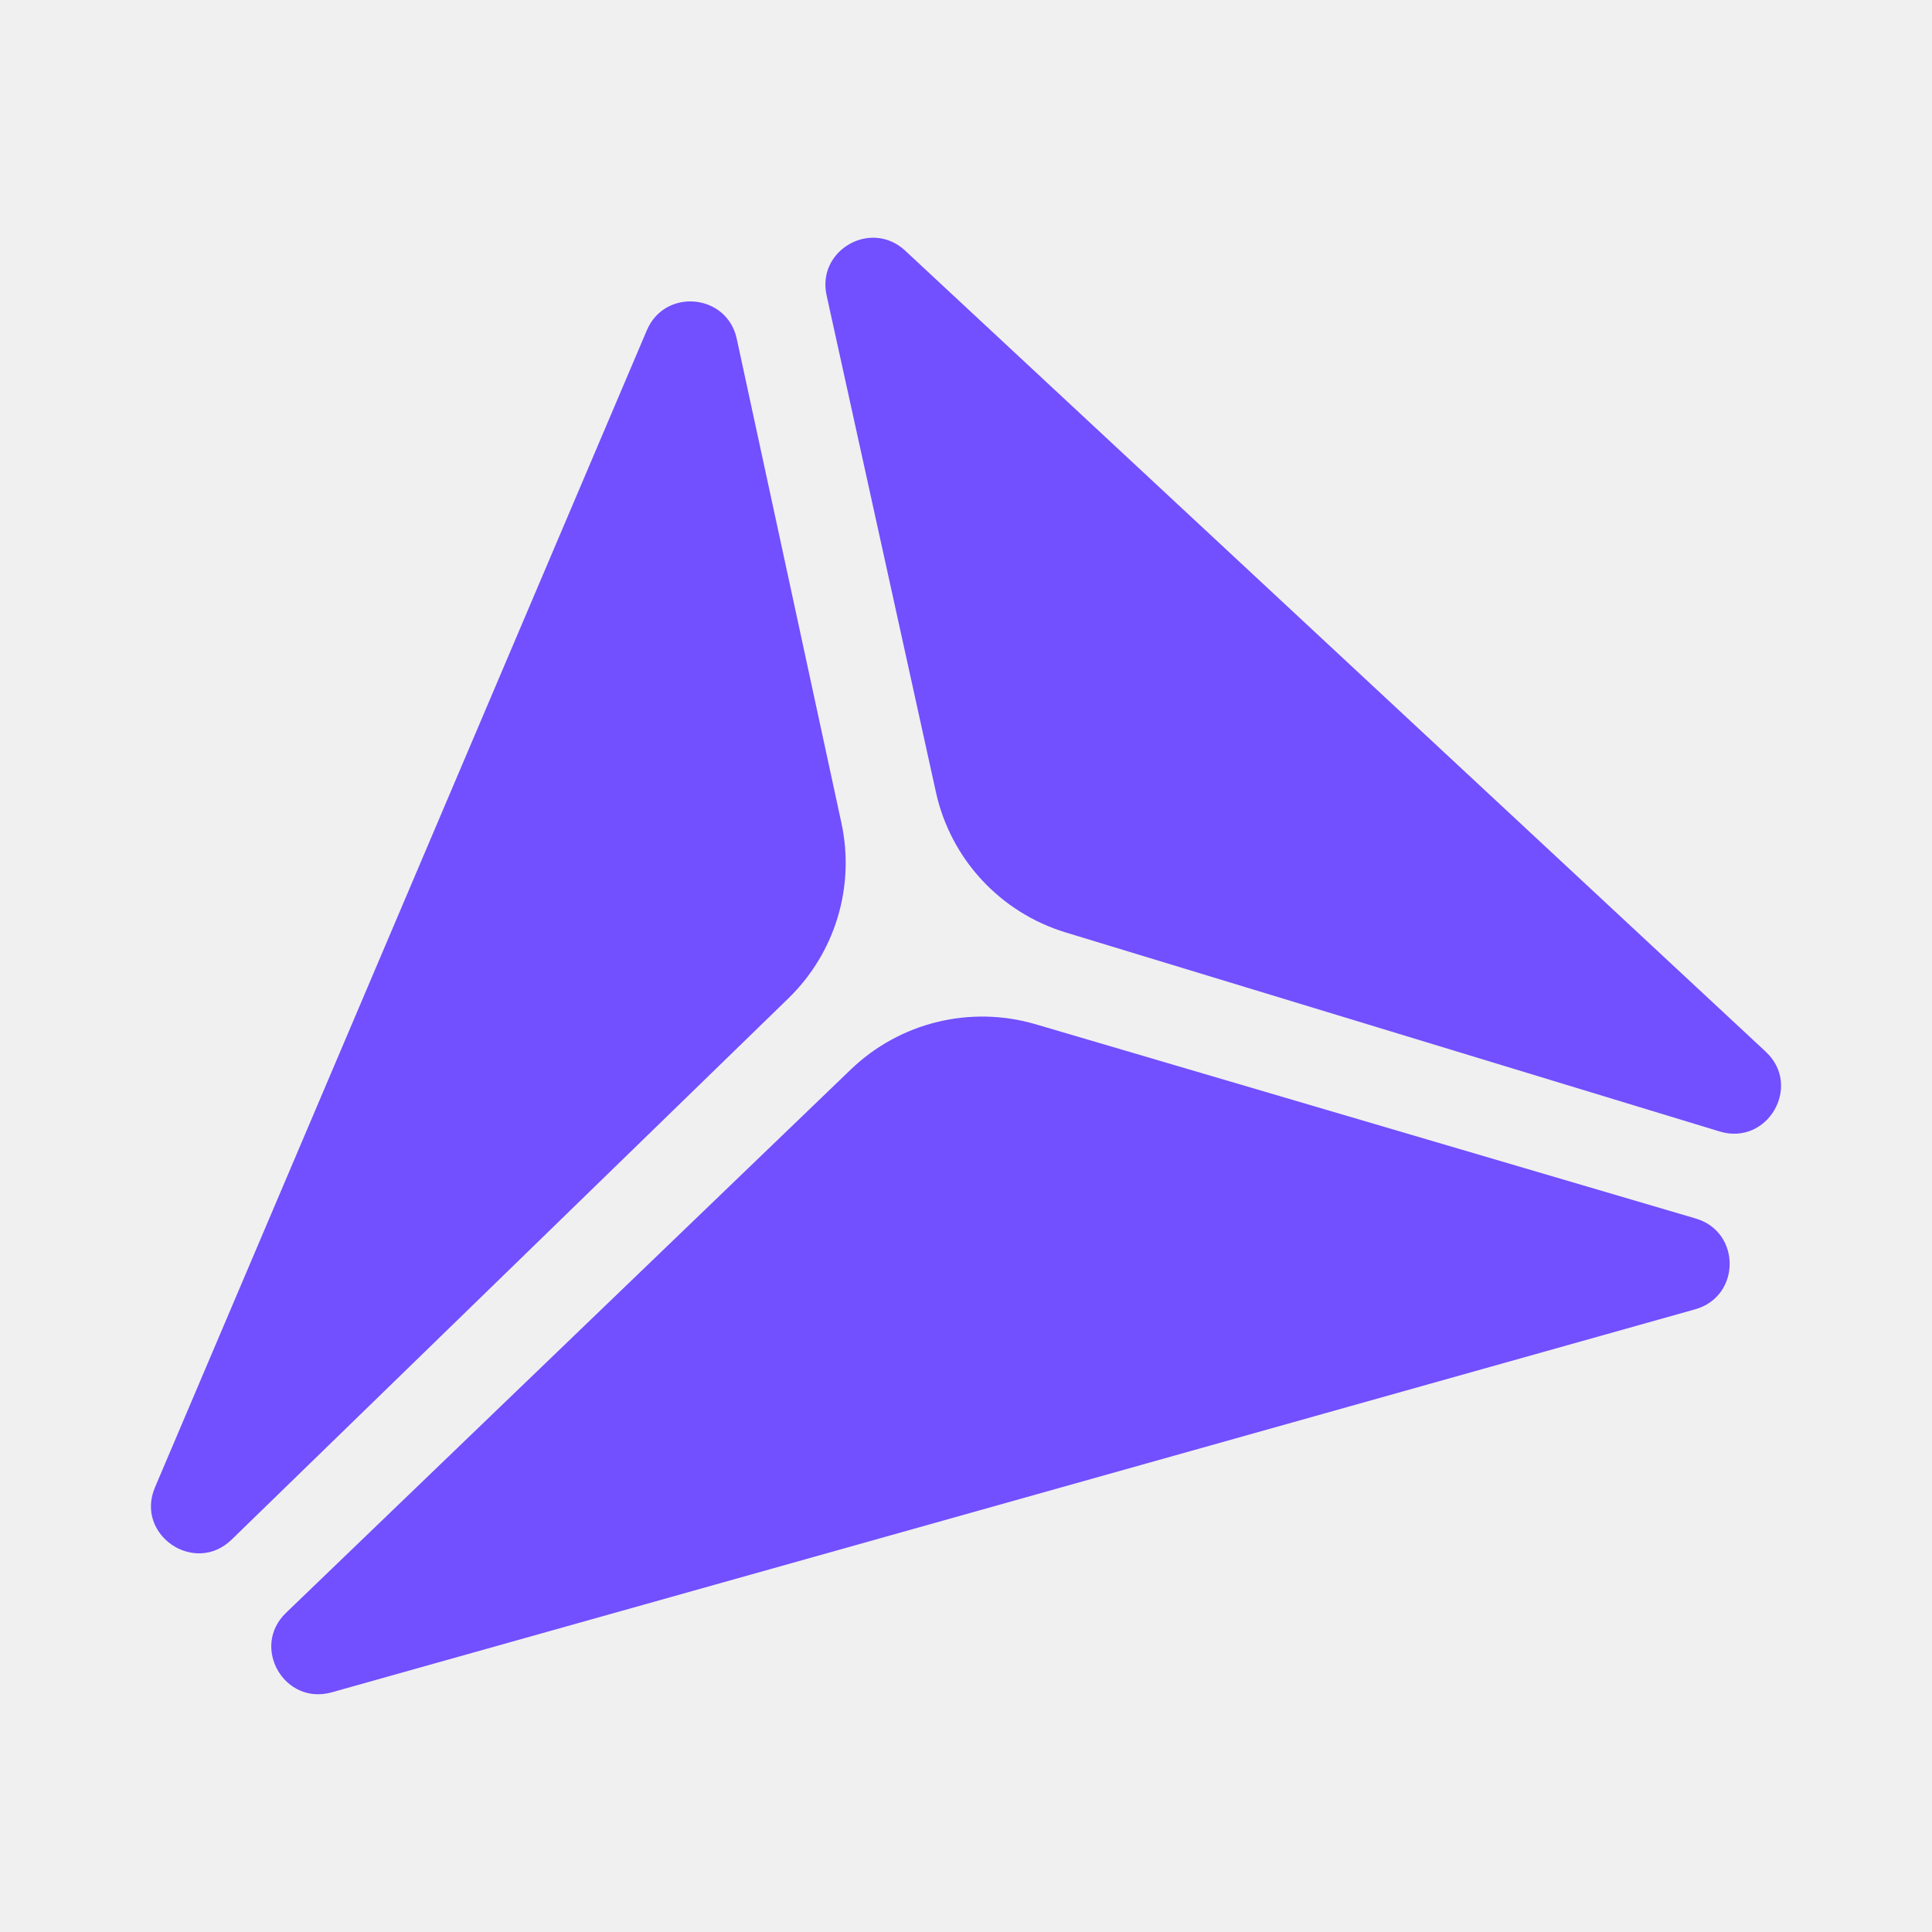
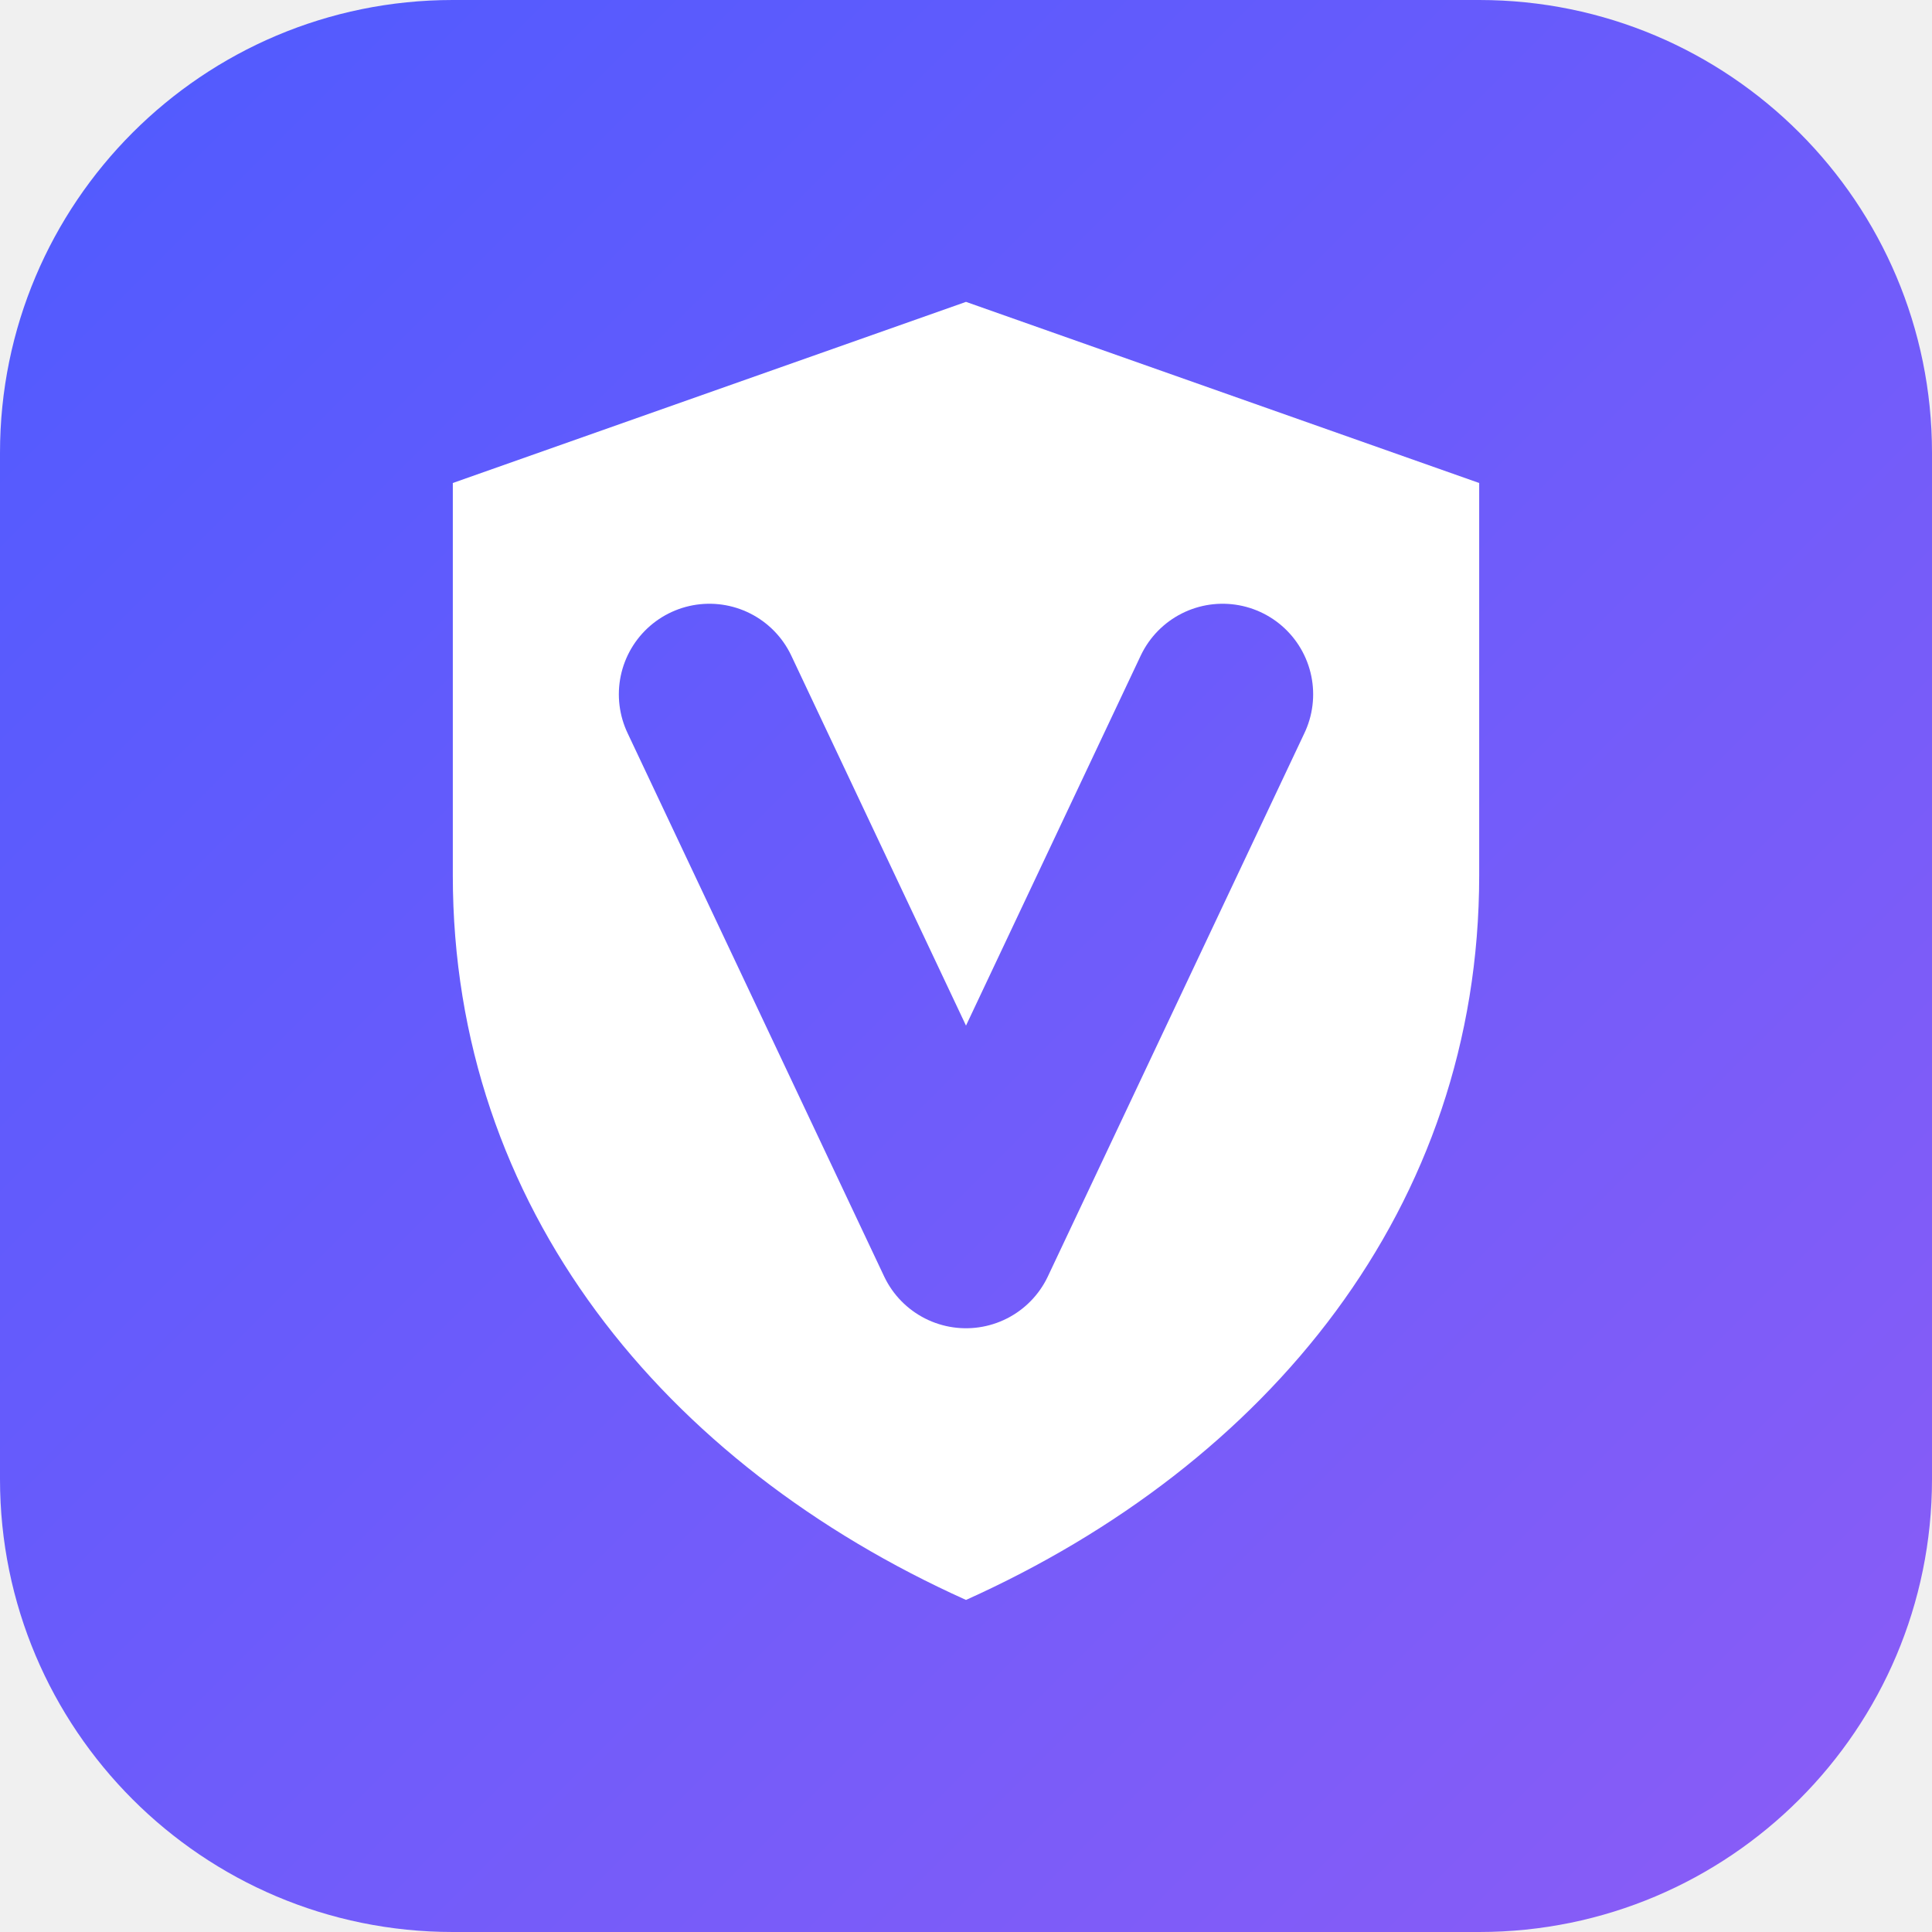
- <svg xmlns="http://www.w3.org/2000/svg" width="512" height="512" viewBox="0 0 512 512" fill="none">
-   <path d="M195.242 89.76C192.66 77.812 176.212 76.258 171.428 87.511L41.075 394.154C35.726 406.738 51.569 417.552 61.38 408.014L208.949 264.552C221.328 252.518 226.632 234.973 222.987 218.114L195.242 89.76Z" fill="#724FFF" />
-   <path d="M282.411 247.105C265.065 241.826 251.922 227.618 248.032 209.941L219.055 78.258C216.415 66.259 230.865 58.036 239.867 66.416L467.942 278.718C477.668 287.772 468.447 303.723 455.724 299.851L282.411 247.105Z" fill="#724FFF" />
-   <path d="M87.898 448.489C75.343 452.016 66.401 436.455 75.791 427.421L225.468 283.431C238.462 270.93 257.18 266.356 274.491 271.45L449.381 322.917C461.456 326.47 461.35 343.575 449.232 346.979L87.898 448.489Z" fill="#724FFF" />
+ <svg xmlns="http://www.w3.org/2000/svg" width="1024" height="1024" viewBox="0 0 64 64" fill="none">
+   <defs>
+     <linearGradient id="herov-g" x1="0" y1="0" x2="64" y2="64" gradientUnits="userSpaceOnUse">
+       <stop offset="0" stop-color="#4F5BFF" />
+       <stop offset="1" stop-color="#8B5CF6" />
+     </linearGradient>
+   </defs>
+   <rect width="64" height="64" rx="15" fill="url(#herov-g)" />
+   <path d="M32 10 49 16v13c0 11-7 19.5-17 24-10-4.5-17-13-17-24V16z" fill="#fff" />
+   <path d="M23.5 23 32 41l8.5-18" stroke="url(#herov-g)" stroke-width="6" stroke-linecap="round" stroke-linejoin="round" />
</svg>
